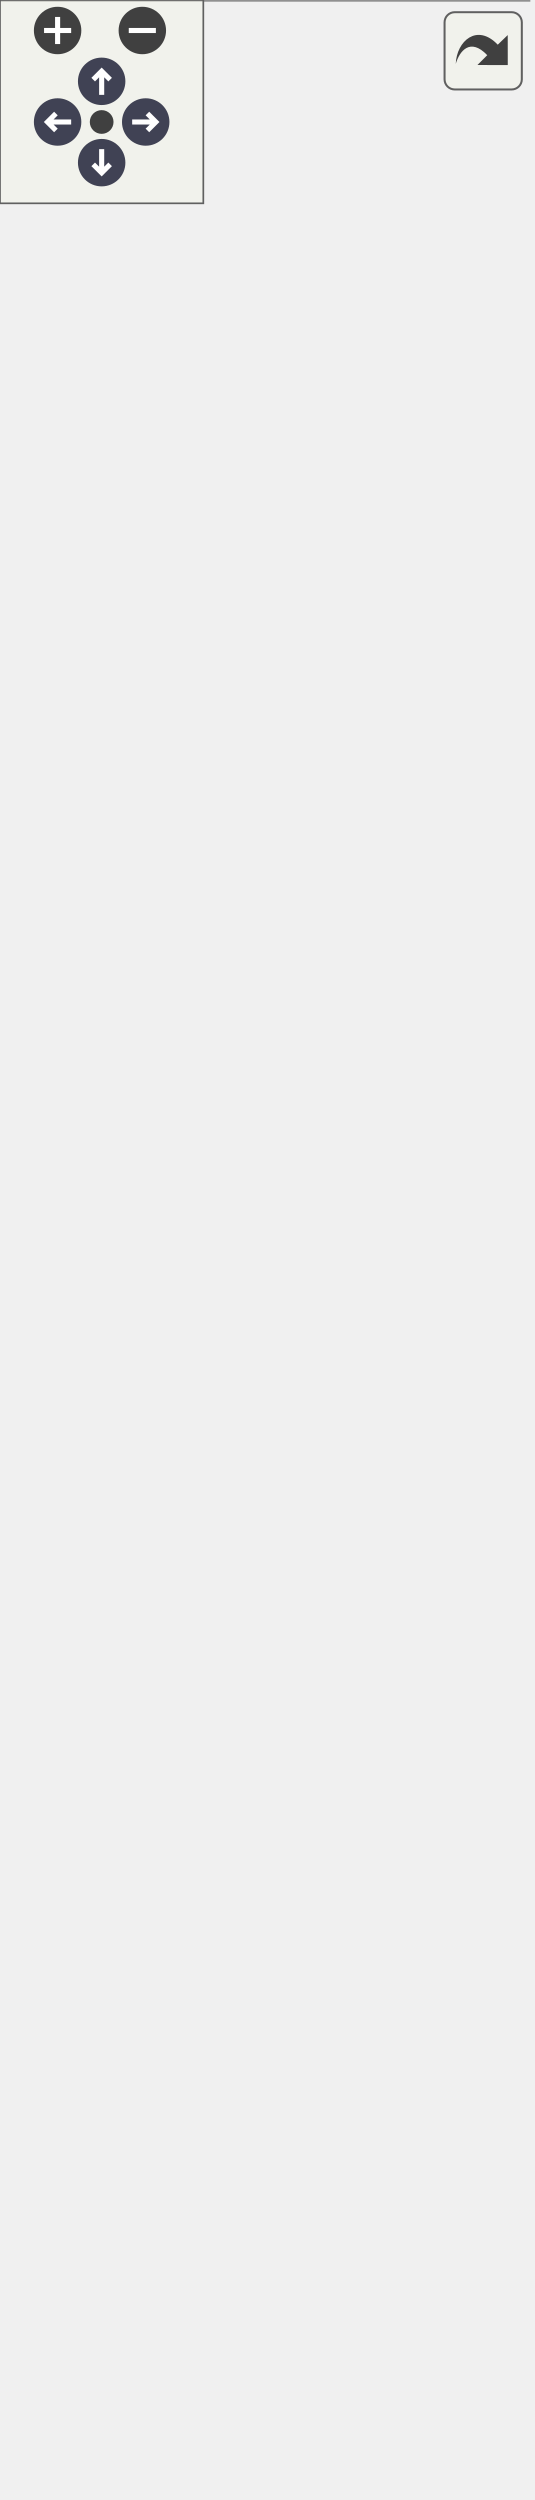
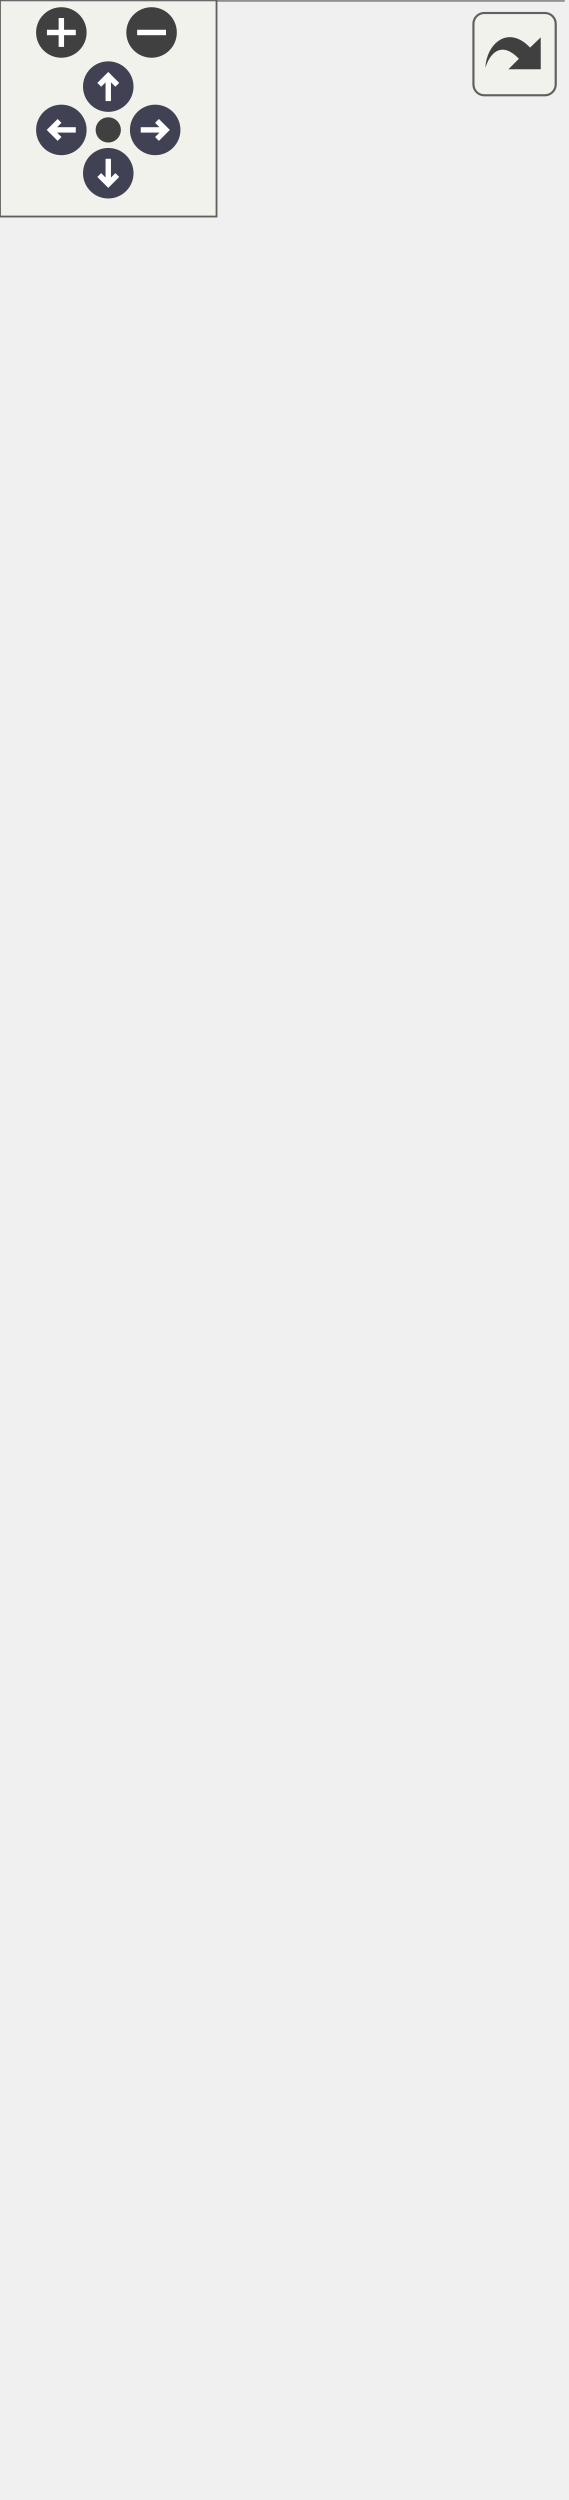
<svg xmlns="http://www.w3.org/2000/svg" xmlns:xlink="http://www.w3.org/1999/xlink" id="main" version="1.1" xml:space="preserve">
  <style type="text/css">
.node, .edge {opacity: 0.7;}
.node.selected, .edge.selected {opacity: 1;}
.edge:hover path { stroke: red; }
.edge:hover polygon { stroke: red; fill: red; }
</style>
  <defs>
    <circle id="rim" cx="0" cy="0" r="7" />
    <circle id="rim2" cx="0" cy="0" r="3.5" />
    <g id="zoomPlus">
      <use xlink:href="#rim" fill="#404040">
        <set attributeName="fill" to="#808080" begin="zoomplus.mouseover" end="zoomplus.mouseout" />
      </use>
      <path d="M-4,0h8M0,-4v8" fill="none" stroke="white" stroke-width="1.5" pointer-events="none" />
    </g>
    <g id="zoomMin">
      <use xlink:href="#rim" fill="#404040">
        <set attributeName="fill" to="#808080" begin="zoomminus.mouseover" end="zoomminus.mouseout" />
      </use>
      <path d="M-4,0h8" fill="none" stroke="white" stroke-width="1.5" pointer-events="none" />
    </g>
    <g id="arrowUp" transform="translate(30 24)">
      <use xlink:href="#rim" />
      <path pointer-events="none" fill="none" stroke="white" stroke-width="1.5" d="M0,-3.0v7 M-2.5,-0.5L0,-3.0L2.5,-0.5" />
    </g>
    <g id="arrowRight" transform="rotate(90) translate(36 -43)">
      <use xlink:href="#rim" />
      <path pointer-events="none" fill="none" stroke="white" stroke-width="1.5" d="M0,-3.0v7 M-2.5,-0.5L0,-3.0L2.5,-0.5" />
    </g>
    <g id="arrowDown" transform="rotate(180) translate(-30 -48)">
      <use xlink:href="#rim" />
      <path pointer-events="none" fill="none" stroke="white" stroke-width="1.5" d="M0,-3.0v7 M-2.5,-0.5L0,-3.0L2.5,-0.5" />
    </g>
    <g id="arrowLeft" transform="rotate(270) translate(-36 17)">
      <use xlink:href="#rim" />
      <path pointer-events="none" fill="none" stroke="white" stroke-width="1.5" d="M0,-3.0v7 M-2.5,-0.5L0,-3.0L2.5,-0.5" />
    </g>
    <g id="resetDef">
      <use xlink:href="#rim2" fill="#404040">
        <set attributeName="fill" to="#808080" begin="reset.mouseover" end="reset.mouseout" />
      </use>
    </g>
  </defs>
  <svg id="graph" class="graph">
    <g id="viewport">
      <g id="Node000001" class="node">
        <g id="a_Node000001">
          <a xlink:title="A SoXCompander_AudioEffect object models the SoX compand and mcompand audio effects; a simple compand...">
            <polygon fill="#999999" stroke="transparent" points="156,-191 0,-191 0,0 156,0 156,-191" />
            <text text-anchor="start" x="5" y="-178.5" font-family="Helvetica,sans-Serif" font-size="10.00">SoXPlugins::Effects</text>
            <text text-anchor="start" x="5" y="-167.5" font-family="Helvetica,sans-Serif" font-size="10.00">::SoXCompander::SoXCompander</text>
            <text text-anchor="start" x="50.5" y="-156.5" font-family="Helvetica,sans-Serif" font-size="10.00">_AudioEffect</text>
            <text text-anchor="start" x="76" y="-141.5" font-family="Helvetica,sans-Serif" font-size="10.00"> </text>
            <text text-anchor="start" x="4.5" y="-126.5" font-family="Helvetica,sans-Serif" font-size="10.00">+</text>
            <text text-anchor="start" x="16" y="-126.5" font-family="Helvetica,sans-Serif" font-size="10.00">SoXCompander_AudioEffect()</text>
            <text text-anchor="start" x="4.5" y="-111.5" font-family="Helvetica,sans-Serif" font-size="10.00">+</text>
            <text text-anchor="start" x="16" y="-111.5" font-family="Helvetica,sans-Serif" font-size="10.00">~SoXCompander_AudioEffect()</text>
            <text text-anchor="start" x="4.5" y="-96.5" font-family="Helvetica,sans-Serif" font-size="10.00">+</text>
            <text text-anchor="start" x="16" y="-96.5" font-family="Helvetica,sans-Serif" font-size="10.00">toString()</text>
            <text text-anchor="start" x="4.5" y="-81.5" font-family="Helvetica,sans-Serif" font-size="10.00">+</text>
            <text text-anchor="start" x="16" y="-81.5" font-family="Helvetica,sans-Serif" font-size="10.00">name()</text>
            <text text-anchor="start" x="4.5" y="-66.5" font-family="Helvetica,sans-Serif" font-size="10.00">+</text>
            <text text-anchor="start" x="16" y="-66.5" font-family="Helvetica,sans-Serif" font-size="10.00">setDefaultValues()</text>
            <text text-anchor="start" x="4.5" y="-51.5" font-family="Helvetica,sans-Serif" font-size="10.00">+</text>
            <text text-anchor="start" x="16" y="-51.5" font-family="Helvetica,sans-Serif" font-size="10.00">prepareToPlay()</text>
            <text text-anchor="start" x="4.5" y="-36.5" font-family="Helvetica,sans-Serif" font-size="10.00">+</text>
            <text text-anchor="start" x="16" y="-36.5" font-family="Helvetica,sans-Serif" font-size="10.00">processBlock()</text>
            <text text-anchor="start" x="5" y="-21.5" font-family="Helvetica,sans-Serif" font-size="10.00">#</text>
            <text text-anchor="start" x="16" y="-21.5" font-family="Helvetica,sans-Serif" font-size="10.00">_effectDescriptorToString()</text>
            <text text-anchor="start" x="5" y="-6.5" font-family="Helvetica,sans-Serif" font-size="10.00">#</text>
            <text text-anchor="start" x="16" y="-6.5" font-family="Helvetica,sans-Serif" font-size="10.00">_setValueInternal()</text>
            <polygon fill="#666666" stroke="#666666" points="0,-151.5 0,-151.5 156,-151.5 156,-151.5 0,-151.5" />
            <polygon fill="#666666" stroke="#666666" points="0,-136.5 0,-136.5 156,-136.5 156,-136.5 0,-136.5" />
            <polygon fill="none" stroke="#666666" points="0,0 0,-191 156,-191 156,0 0,0" />
          </a>
        </g>
      </g>
      <g id="Node000002" class="node">
        <g id="a_Node000002">
          <a xlink:href="struct_so_x_plugins_1_1_effects_1_1_so_x_audio_effect.html" target="_top" xlink:title="A SoXAudioEffect object is a generic stereo audio effect from SoX encapsulating the common services o...">
-             <polygon fill="white" stroke="transparent" points="148.5,-677 7.5,-677 7.5,-227 148.5,-227 148.5,-677" />
-             <text text-anchor="start" x="35.5" y="-665" font-family="Helvetica,sans-Serif" font-size="10.00">SoXPlugins::Effects</text>
-             <text text-anchor="start" x="42" y="-654" font-family="Helvetica,sans-Serif" font-size="10.00">::SoXAudioEffect</text>
-             <text text-anchor="start" x="12.5" y="-639" font-family="Helvetica,sans-Serif" font-size="10.00">#</text>
-             <text text-anchor="start" x="23" y="-639" font-family="Helvetica,sans-Serif" font-size="10.00">_valueChangeHandler</text>
-             <text text-anchor="start" x="12.5" y="-624" font-family="Helvetica,sans-Serif" font-size="10.00">#</text>
-             <text text-anchor="start" x="23" y="-624" font-family="Helvetica,sans-Serif" font-size="10.00">_notificationProc</text>
-             <text text-anchor="start" x="12.5" y="-609" font-family="Helvetica,sans-Serif" font-size="10.00">#</text>
-             <text text-anchor="start" x="23" y="-609" font-family="Helvetica,sans-Serif" font-size="10.00">_dataPointRate</text>
-             <text text-anchor="start" x="12.5" y="-594" font-family="Helvetica,sans-Serif" font-size="10.00">#</text>
-             <text text-anchor="start" x="23" y="-594" font-family="Helvetica,sans-Serif" font-size="10.00">_channelCount</text>
-             <text text-anchor="start" x="12.5" y="-579" font-family="Helvetica,sans-Serif" font-size="10.00">#</text>
-             <text text-anchor="start" x="23" y="-579" font-family="Helvetica,sans-Serif" font-size="10.00">_effectParameterMap</text>
-             <text text-anchor="start" x="12.5" y="-564" font-family="Helvetica,sans-Serif" font-size="10.00">#</text>
-             <text text-anchor="start" x="23" y="-564" font-family="Helvetica,sans-Serif" font-size="10.00">_currentTimePosition</text>
-             <text text-anchor="start" x="12.5" y="-549" font-family="Helvetica,sans-Serif" font-size="10.00">#</text>
-             <text text-anchor="start" x="23" y="-549" font-family="Helvetica,sans-Serif" font-size="10.00">_expectedNextTimePosition</text>
-             <text text-anchor="start" x="12.5" y="-534" font-family="Helvetica,sans-Serif" font-size="10.00">#</text>
-             <text text-anchor="start" x="23" y="-534" font-family="Helvetica,sans-Serif" font-size="10.00">_timePositionHasMoved</text>
-             <text text-anchor="start" x="12.5" y="-519" font-family="Helvetica,sans-Serif" font-size="10.00">#</text>
-             <text text-anchor="start" x="23" y="-519" font-family="Helvetica,sans-Serif" font-size="10.00">_parametersAreValid</text>
-             <text text-anchor="start" x="12.5" y="-504" font-family="Helvetica,sans-Serif" font-size="10.00">#</text>
-             <text text-anchor="start" x="23" y="-504" font-family="Helvetica,sans-Serif" font-size="10.00">_effectDescriptor</text>
-             <text text-anchor="start" x="12" y="-489" font-family="Helvetica,sans-Serif" font-size="10.00">+</text>
-             <text text-anchor="start" x="23" y="-489" font-family="Helvetica,sans-Serif" font-size="10.00">SoXAudioEffect()</text>
-             <text text-anchor="start" x="12" y="-474" font-family="Helvetica,sans-Serif" font-size="10.00">+</text>
-             <text text-anchor="start" x="23" y="-474" font-family="Helvetica,sans-Serif" font-size="10.00">~SoXAudioEffect()</text>
-             <text text-anchor="start" x="12" y="-459" font-family="Helvetica,sans-Serif" font-size="10.00">+</text>
-             <text text-anchor="start" x="23" y="-459" font-family="Helvetica,sans-Serif" font-size="10.00">toString()</text>
-             <text text-anchor="start" x="12" y="-444" font-family="Helvetica,sans-Serif" font-size="10.00">+</text>
-             <text text-anchor="start" x="23" y="-444" font-family="Helvetica,sans-Serif" font-size="10.00">name()</text>
-             <text text-anchor="start" x="12" y="-429" font-family="Helvetica,sans-Serif" font-size="10.00">+</text>
-             <text text-anchor="start" x="23" y="-429" font-family="Helvetica,sans-Serif" font-size="10.00">tailLength()</text>
-             <text text-anchor="start" x="12" y="-414" font-family="Helvetica,sans-Serif" font-size="10.00">+</text>
-             <text text-anchor="start" x="23" y="-414" font-family="Helvetica,sans-Serif" font-size="10.00">effectParameterMap()</text>
-             <text text-anchor="start" x="12" y="-399" font-family="Helvetica,sans-Serif" font-size="10.00">+</text>
-             <text text-anchor="start" x="23" y="-399" font-family="Helvetica,sans-Serif" font-size="10.00">setValue()</text>
-             <text text-anchor="start" x="12" y="-384" font-family="Helvetica,sans-Serif" font-size="10.00">+</text>
-             <text text-anchor="start" x="23" y="-384" font-family="Helvetica,sans-Serif" font-size="10.00">setValueViaParent()</text>
-             <text text-anchor="start" x="12" y="-369" font-family="Helvetica,sans-Serif" font-size="10.00">+</text>
-             <text text-anchor="start" x="23" y="-369" font-family="Helvetica,sans-Serif" font-size="10.00">setDefaultValues()</text>
-             <text text-anchor="start" x="12" y="-354" font-family="Helvetica,sans-Serif" font-size="10.00">+</text>
-             <text text-anchor="start" x="23" y="-354" font-family="Helvetica,sans-Serif" font-size="10.00">hasValidParameters()</text>
-             <text text-anchor="start" x="12" y="-339" font-family="Helvetica,sans-Serif" font-size="10.00">+</text>
-             <text text-anchor="start" x="23" y="-339" font-family="Helvetica,sans-Serif" font-size="10.00">setParameterValidity()</text>
-             <text text-anchor="start" x="12" y="-324" font-family="Helvetica,sans-Serif" font-size="10.00">+</text>
-             <text text-anchor="start" x="23" y="-324" font-family="Helvetica,sans-Serif" font-size="10.00">setValueChangeHandler()</text>
-             <text text-anchor="start" x="12" y="-309" font-family="Helvetica,sans-Serif" font-size="10.00">+</text>
-             <text text-anchor="start" x="23" y="-309" font-family="Helvetica,sans-Serif" font-size="10.00">prepareToPlay()</text>
-             <text text-anchor="start" x="12" y="-294" font-family="Helvetica,sans-Serif" font-size="10.00">+</text>
-             <text text-anchor="start" x="23" y="-294" font-family="Helvetica,sans-Serif" font-size="10.00">releaseResources()</text>
-             <text text-anchor="start" x="12" y="-279" font-family="Helvetica,sans-Serif" font-size="10.00">+</text>
-             <text text-anchor="start" x="23" y="-279" font-family="Helvetica,sans-Serif" font-size="10.00">processBlock()</text>
-             <text text-anchor="start" x="12.5" y="-264" font-family="Helvetica,sans-Serif" font-size="10.00">#</text>
-             <text text-anchor="start" x="23" y="-264" font-family="Helvetica,sans-Serif" font-size="10.00">_asRawString()</text>
-             <text text-anchor="start" x="12.5" y="-249" font-family="Helvetica,sans-Serif" font-size="10.00">#</text>
-             <text text-anchor="start" x="23" y="-249" font-family="Helvetica,sans-Serif" font-size="10.00">_effectDescriptorToString()</text>
-             <text text-anchor="start" x="12.5" y="-234" font-family="Helvetica,sans-Serif" font-size="10.00">#</text>
-             <text text-anchor="start" x="23" y="-234" font-family="Helvetica,sans-Serif" font-size="10.00">_setValueInternal()</text>
-             <polygon fill="#666666" stroke="#666666" points="8,-649 8,-649 149,-649 149,-649 8,-649" />
-             <polygon fill="#666666" stroke="#666666" points="8,-499 8,-499 21,-499 21,-499 8,-499" />
-             <polygon fill="#666666" stroke="#666666" points="21,-499 21,-499 149,-499 149,-499 21,-499" />
-             <polygon fill="none" stroke="#666666" points="7.5,-227 7.5,-677 148.5,-677 148.5,-227 7.5,-227" />
+             <polygon fill="white" stroke="transparent" points="148.5,-632 7.5,-632 7.5,-227 148.5,-227 148.5,-632" />
+             <text text-anchor="start" x="35.5" y="-619.5" font-family="Helvetica,sans-Serif" font-size="10.00">SoXPlugins::Effects</text>
+             <text text-anchor="start" x="42" y="-608.5" font-family="Helvetica,sans-Serif" font-size="10.00">::SoXAudioEffect</text>
+             <text text-anchor="start" x="12.5" y="-593.5" font-family="Helvetica,sans-Serif" font-size="10.00">#</text>
+             <text text-anchor="start" x="23" y="-593.5" font-family="Helvetica,sans-Serif" font-size="10.00">_valueChangeHandler</text>
+             <text text-anchor="start" x="12.5" y="-578.5" font-family="Helvetica,sans-Serif" font-size="10.00">#</text>
+             <text text-anchor="start" x="23" y="-578.5" font-family="Helvetica,sans-Serif" font-size="10.00">_notificationProc</text>
+             <text text-anchor="start" x="12.5" y="-563.5" font-family="Helvetica,sans-Serif" font-size="10.00">#</text>
+             <text text-anchor="start" x="23" y="-563.5" font-family="Helvetica,sans-Serif" font-size="10.00">_dataPointRate</text>
+             <text text-anchor="start" x="12.5" y="-548.5" font-family="Helvetica,sans-Serif" font-size="10.00">#</text>
+             <text text-anchor="start" x="23" y="-548.5" font-family="Helvetica,sans-Serif" font-size="10.00">_channelCount</text>
+             <text text-anchor="start" x="12.5" y="-533.5" font-family="Helvetica,sans-Serif" font-size="10.00">#</text>
+             <text text-anchor="start" x="23" y="-533.5" font-family="Helvetica,sans-Serif" font-size="10.00">_effectParameterMap</text>
+             <text text-anchor="start" x="12.5" y="-518.5" font-family="Helvetica,sans-Serif" font-size="10.00">#</text>
+             <text text-anchor="start" x="23" y="-518.5" font-family="Helvetica,sans-Serif" font-size="10.00">_currentTimePosition</text>
+             <text text-anchor="start" x="12.5" y="-503.5" font-family="Helvetica,sans-Serif" font-size="10.00">#</text>
+             <text text-anchor="start" x="23" y="-503.5" font-family="Helvetica,sans-Serif" font-size="10.00">_expectedNextTimePosition</text>
+             <text text-anchor="start" x="12.5" y="-488.5" font-family="Helvetica,sans-Serif" font-size="10.00">#</text>
+             <text text-anchor="start" x="23" y="-488.5" font-family="Helvetica,sans-Serif" font-size="10.00">_timePositionHasMoved</text>
+             <text text-anchor="start" x="12.5" y="-473.5" font-family="Helvetica,sans-Serif" font-size="10.00">#</text>
+             <text text-anchor="start" x="23" y="-473.5" font-family="Helvetica,sans-Serif" font-size="10.00">_parametersAreValid</text>
+             <text text-anchor="start" x="12.5" y="-458.5" font-family="Helvetica,sans-Serif" font-size="10.00">#</text>
+             <text text-anchor="start" x="23" y="-458.5" font-family="Helvetica,sans-Serif" font-size="10.00">_effectDescriptor</text>
+             <text text-anchor="start" x="12" y="-443.5" font-family="Helvetica,sans-Serif" font-size="10.00">+</text>
+             <text text-anchor="start" x="23" y="-443.5" font-family="Helvetica,sans-Serif" font-size="10.00">SoXAudioEffect()</text>
+             <text text-anchor="start" x="12" y="-428.5" font-family="Helvetica,sans-Serif" font-size="10.00">+</text>
+             <text text-anchor="start" x="23" y="-428.5" font-family="Helvetica,sans-Serif" font-size="10.00">~SoXAudioEffect()</text>
+             <text text-anchor="start" x="12" y="-413.5" font-family="Helvetica,sans-Serif" font-size="10.00">+</text>
+             <text text-anchor="start" x="23" y="-413.5" font-family="Helvetica,sans-Serif" font-size="10.00">toString()</text>
+             <text text-anchor="start" x="12" y="-398.5" font-family="Helvetica,sans-Serif" font-size="10.00">+</text>
+             <text text-anchor="start" x="23" y="-398.5" font-family="Helvetica,sans-Serif" font-size="10.00">channelCount()</text>
+             <text text-anchor="start" x="12" y="-383.5" font-family="Helvetica,sans-Serif" font-size="10.00">+</text>
+             <text text-anchor="start" x="23" y="-383.5" font-family="Helvetica,sans-Serif" font-size="10.00">dataPointRate()</text>
+             <text text-anchor="start" x="12" y="-368.5" font-family="Helvetica,sans-Serif" font-size="10.00">+</text>
+             <text text-anchor="start" x="23" y="-368.5" font-family="Helvetica,sans-Serif" font-size="10.00">name()</text>
+             <text text-anchor="start" x="12" y="-353.5" font-family="Helvetica,sans-Serif" font-size="10.00">+</text>
+             <text text-anchor="start" x="23" y="-353.5" font-family="Helvetica,sans-Serif" font-size="10.00">tailLength()</text>
+             <text text-anchor="start" x="12" y="-338.5" font-family="Helvetica,sans-Serif" font-size="10.00">+</text>
+             <text text-anchor="start" x="23" y="-338.5" font-family="Helvetica,sans-Serif" font-size="10.00">effectParameterMap()</text>
+             <text text-anchor="start" x="12" y="-323.5" font-family="Helvetica,sans-Serif" font-size="10.00">+</text>
+             <text text-anchor="start" x="23" y="-323.5" font-family="Helvetica,sans-Serif" font-size="10.00">setValue()</text>
+             <text text-anchor="start" x="12" y="-308.5" font-family="Helvetica,sans-Serif" font-size="10.00">+</text>
+             <text text-anchor="start" x="23" y="-308.5" font-family="Helvetica,sans-Serif" font-size="10.00">setValueViaParent()</text>
+             <text text-anchor="start" x="23" y="-293.5" font-family="Helvetica,sans-Serif" font-size="10.00">and 7 more...</text>
+             <text text-anchor="start" x="12.5" y="-278.5" font-family="Helvetica,sans-Serif" font-size="10.00">#</text>
+             <text text-anchor="start" x="23" y="-278.5" font-family="Helvetica,sans-Serif" font-size="10.00">_asRawString()</text>
+             <text text-anchor="start" x="12.5" y="-263.5" font-family="Helvetica,sans-Serif" font-size="10.00">#</text>
+             <text text-anchor="start" x="23" y="-263.5" font-family="Helvetica,sans-Serif" font-size="10.00">_effectDescriptorToString()</text>
+             <text text-anchor="start" x="12.5" y="-248.5" font-family="Helvetica,sans-Serif" font-size="10.00">#</text>
+             <text text-anchor="start" x="23" y="-248.5" font-family="Helvetica,sans-Serif" font-size="10.00">_prepareToPlay()</text>
+             <text text-anchor="start" x="12.5" y="-233.5" font-family="Helvetica,sans-Serif" font-size="10.00">#</text>
+             <text text-anchor="start" x="23" y="-233.5" font-family="Helvetica,sans-Serif" font-size="10.00">_setValueInternal()</text>
+             <polygon fill="#666666" stroke="#666666" points="8,-603.5 8,-603.5 149,-603.5 149,-603.5 8,-603.5" />
+             <polygon fill="#666666" stroke="#666666" points="8,-453.5 8,-453.5 21,-453.5 21,-453.5 8,-453.5" />
+             <polygon fill="#666666" stroke="#666666" points="21,-453.5 21,-453.5 149,-453.5 149,-453.5 21,-453.5" />
+             <polygon fill="none" stroke="#666666" points="7.5,-227 7.5,-632 148.5,-632 148.5,-227 7.5,-227" />
          </a>
        </g>
      </g>
      <g id="edge1_Node000001_Node000002" class="edge">
        <g id="a_edge1_Node000001_Node000002">
          <a xlink:title=" ">
-             <path fill="none" stroke="#63b8ff" d="M78,-216.9C78,-208.03 78,-199.37 78,-191.03" />
-             <polygon fill="none" stroke="#63b8ff" points="74.5,-216.99 78,-226.99 81.5,-216.99 74.5,-216.99" />
+             <path fill="none" stroke="#63b8ff" d="M78,-216.52C78,-207.86 78,-199.39 78,-191.2" />
+             <polygon fill="none" stroke="#63b8ff" points="74.5,-216.76 78,-226.76 81.5,-216.76 74.5,-216.76" />
          </a>
        </g>
      </g>
    </g>
  </svg>
  <g id="navigator" transform="translate(0 0)" fill="#404254">
    <rect fill="#f2f5e9" fill-opacity="0.5" stroke="#606060" stroke-width=".5" x="0" y="0" width="60" height="60" />
    <use id="zoomplus" xlink:href="#zoomPlus" x="17" y="9" />
    <use id="zoomminus" xlink:href="#zoomMin" x="42" y="9" />
    <use id="reset" xlink:href="#resetDef" x="30" y="36" />
    <use id="arrowup" xlink:href="#arrowUp" x="0" y="0" />
    <use id="arrowright" xlink:href="#arrowRight" x="0" y="0" />
    <use id="arrowdown" xlink:href="#arrowDown" x="0" y="0" />
    <use id="arrowleft" xlink:href="#arrowLeft" x="0" y="0" />
  </g>
  <svg viewBox="0 0 15 15" width="100%" height="30px" preserveAspectRatio="xMaxYMin meet">
    <g id="arrow_out" transform="scale(0.3 0.3)">
      <a xlink:href="struct_so_x_plugins_1_1_effects_1_1_so_x_compander_1_1_so_x_compander___audio_effect__inherit__graph_org.svg" target="_base">
        <rect id="button" ry="5" rx="5" y="6" x="6" height="38" width="38" fill="#f2f5e9" fill-opacity="0.5" stroke="#606060" stroke-width="1.0" />
        <path id="arrow" d="M 11.5,31.437 C 11.94,20.098 22.043,11.323 32.159,21.979 L 37.069,17.246 C 37.069,17.246 37.088,32 37.088,32 L 22.16,31.978 C 22.16,31.978 26.998,27.14 26.998,27.14 C 18.529,18.264 13.292,25.23 11.5,31.437 z" style="fill:#404040;" />
      </a>
    </g>
  </svg>
  <style type="text/css">

[data-mouse-over-selected='false'] { opacity: 0.7; }
[data-mouse-over-selected='true']  { opacity: 1.0; }

</style>
</svg>
